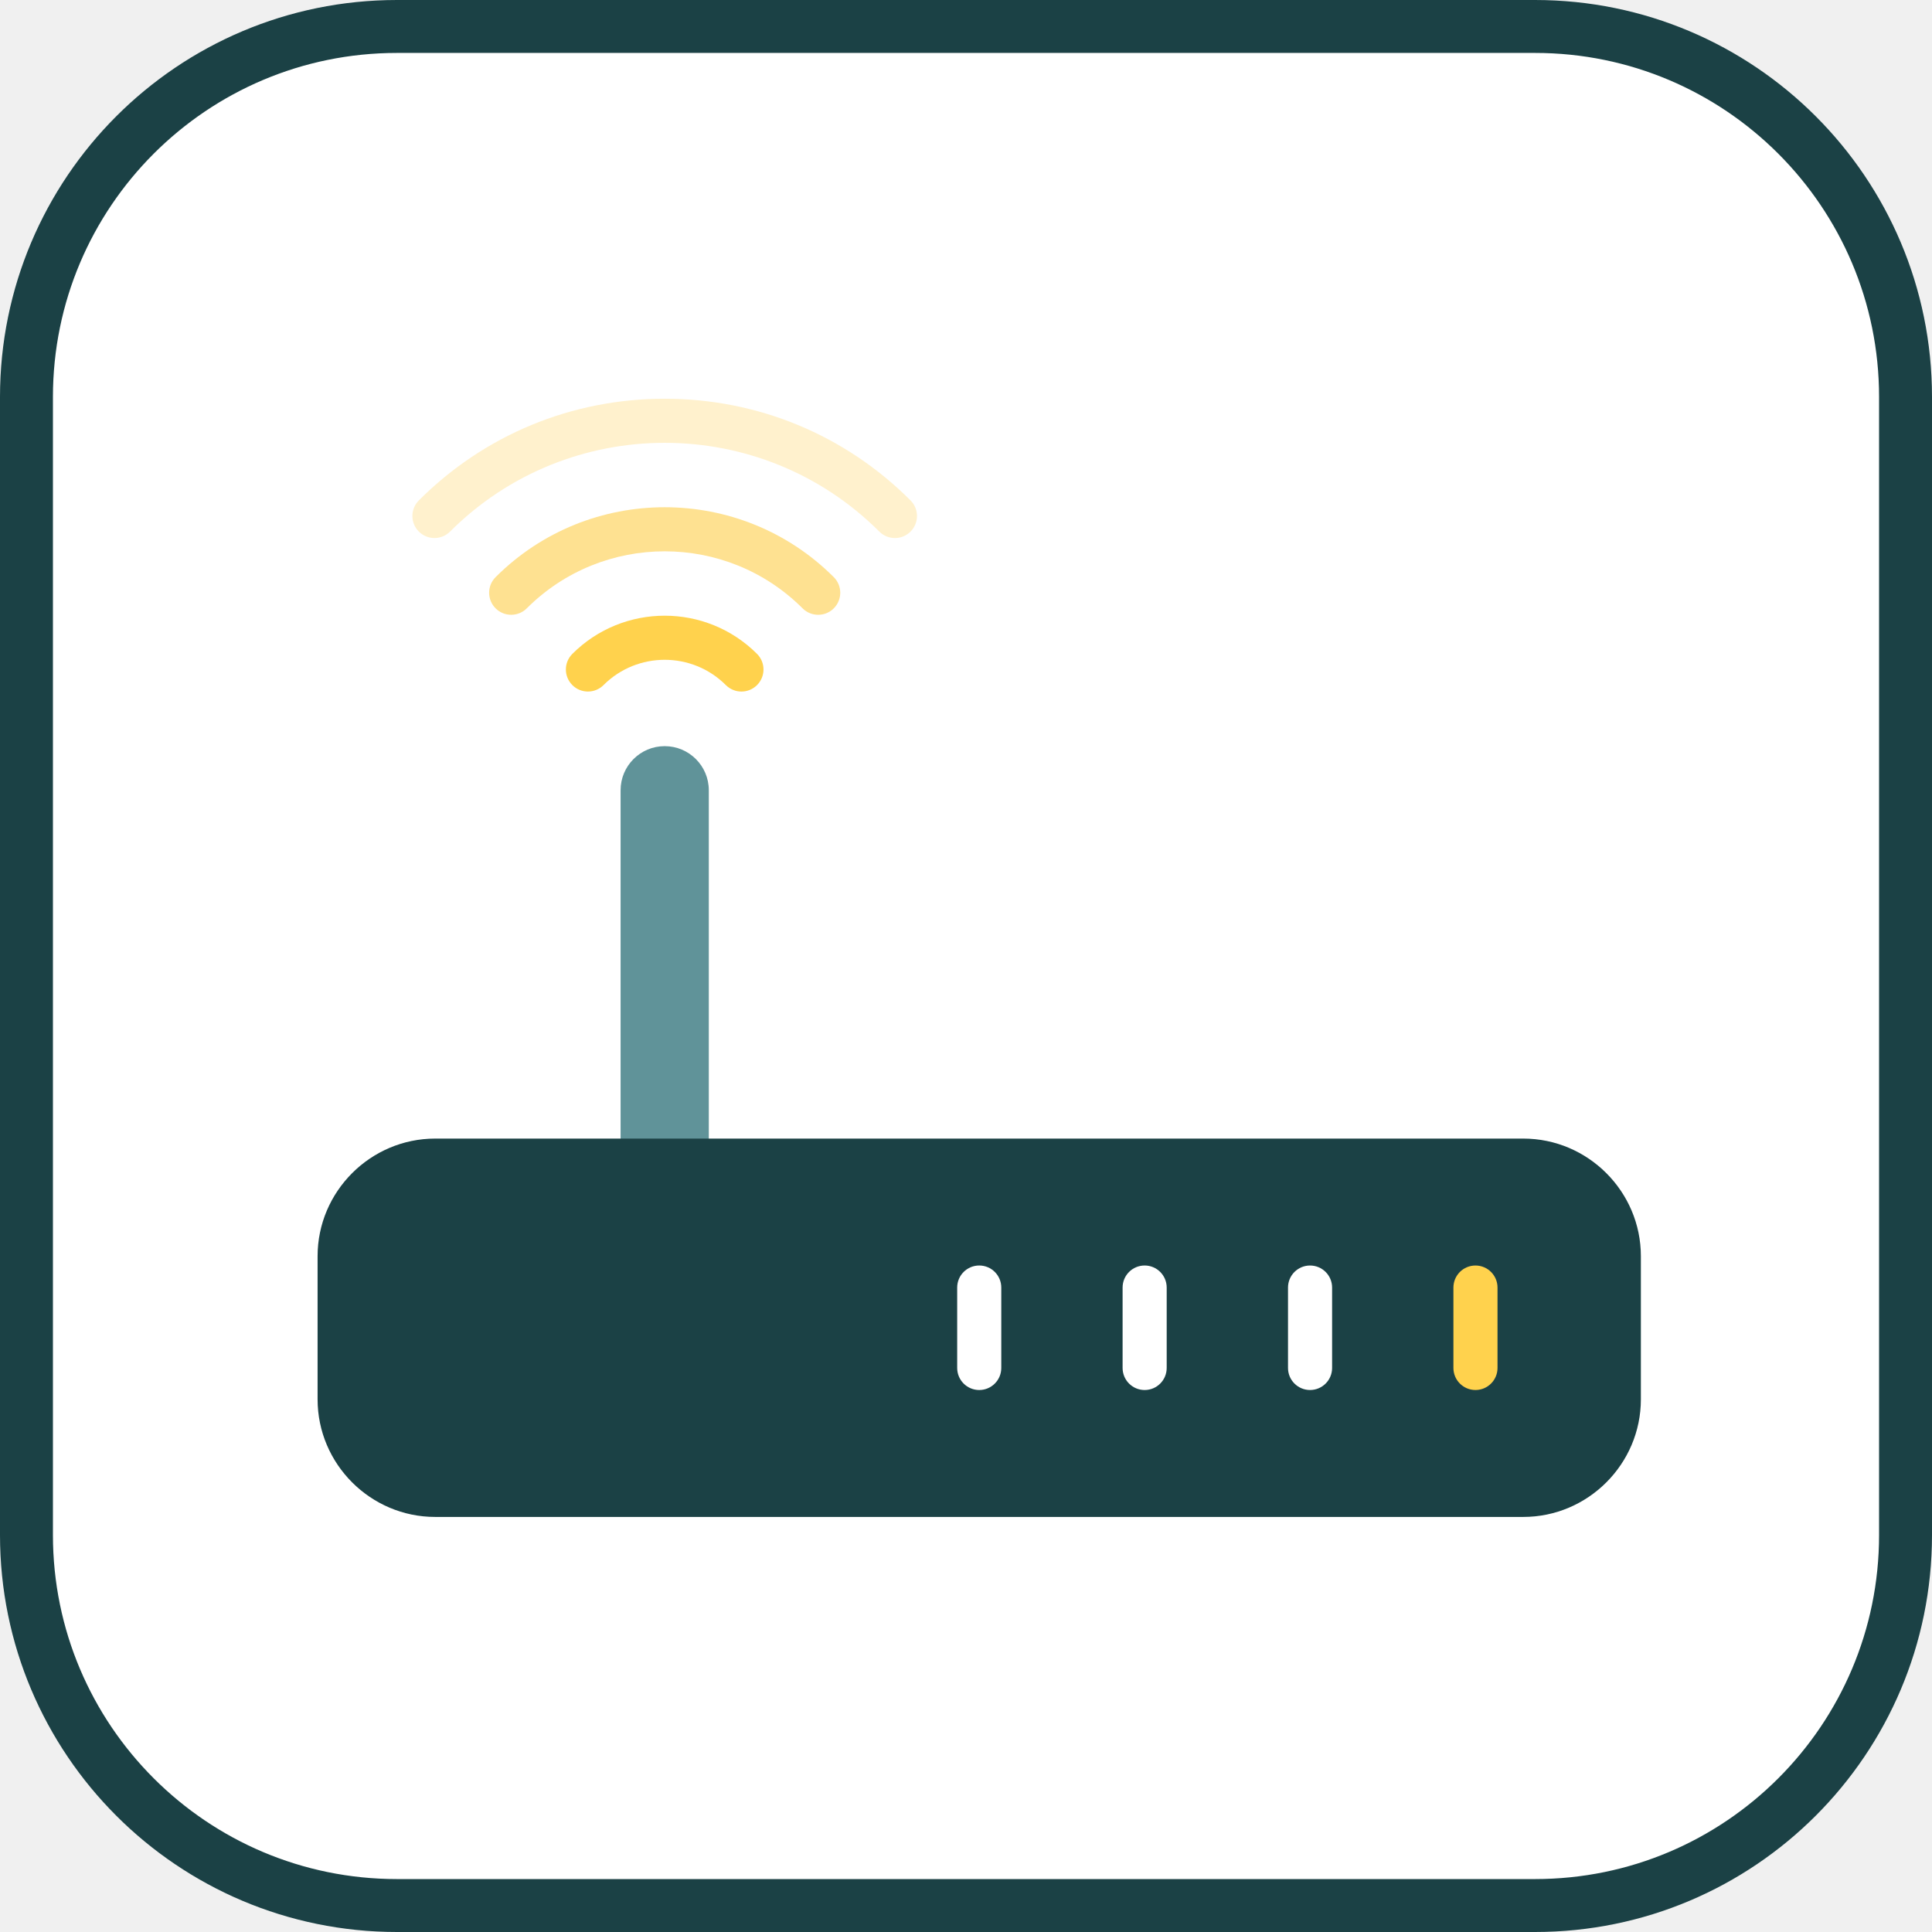
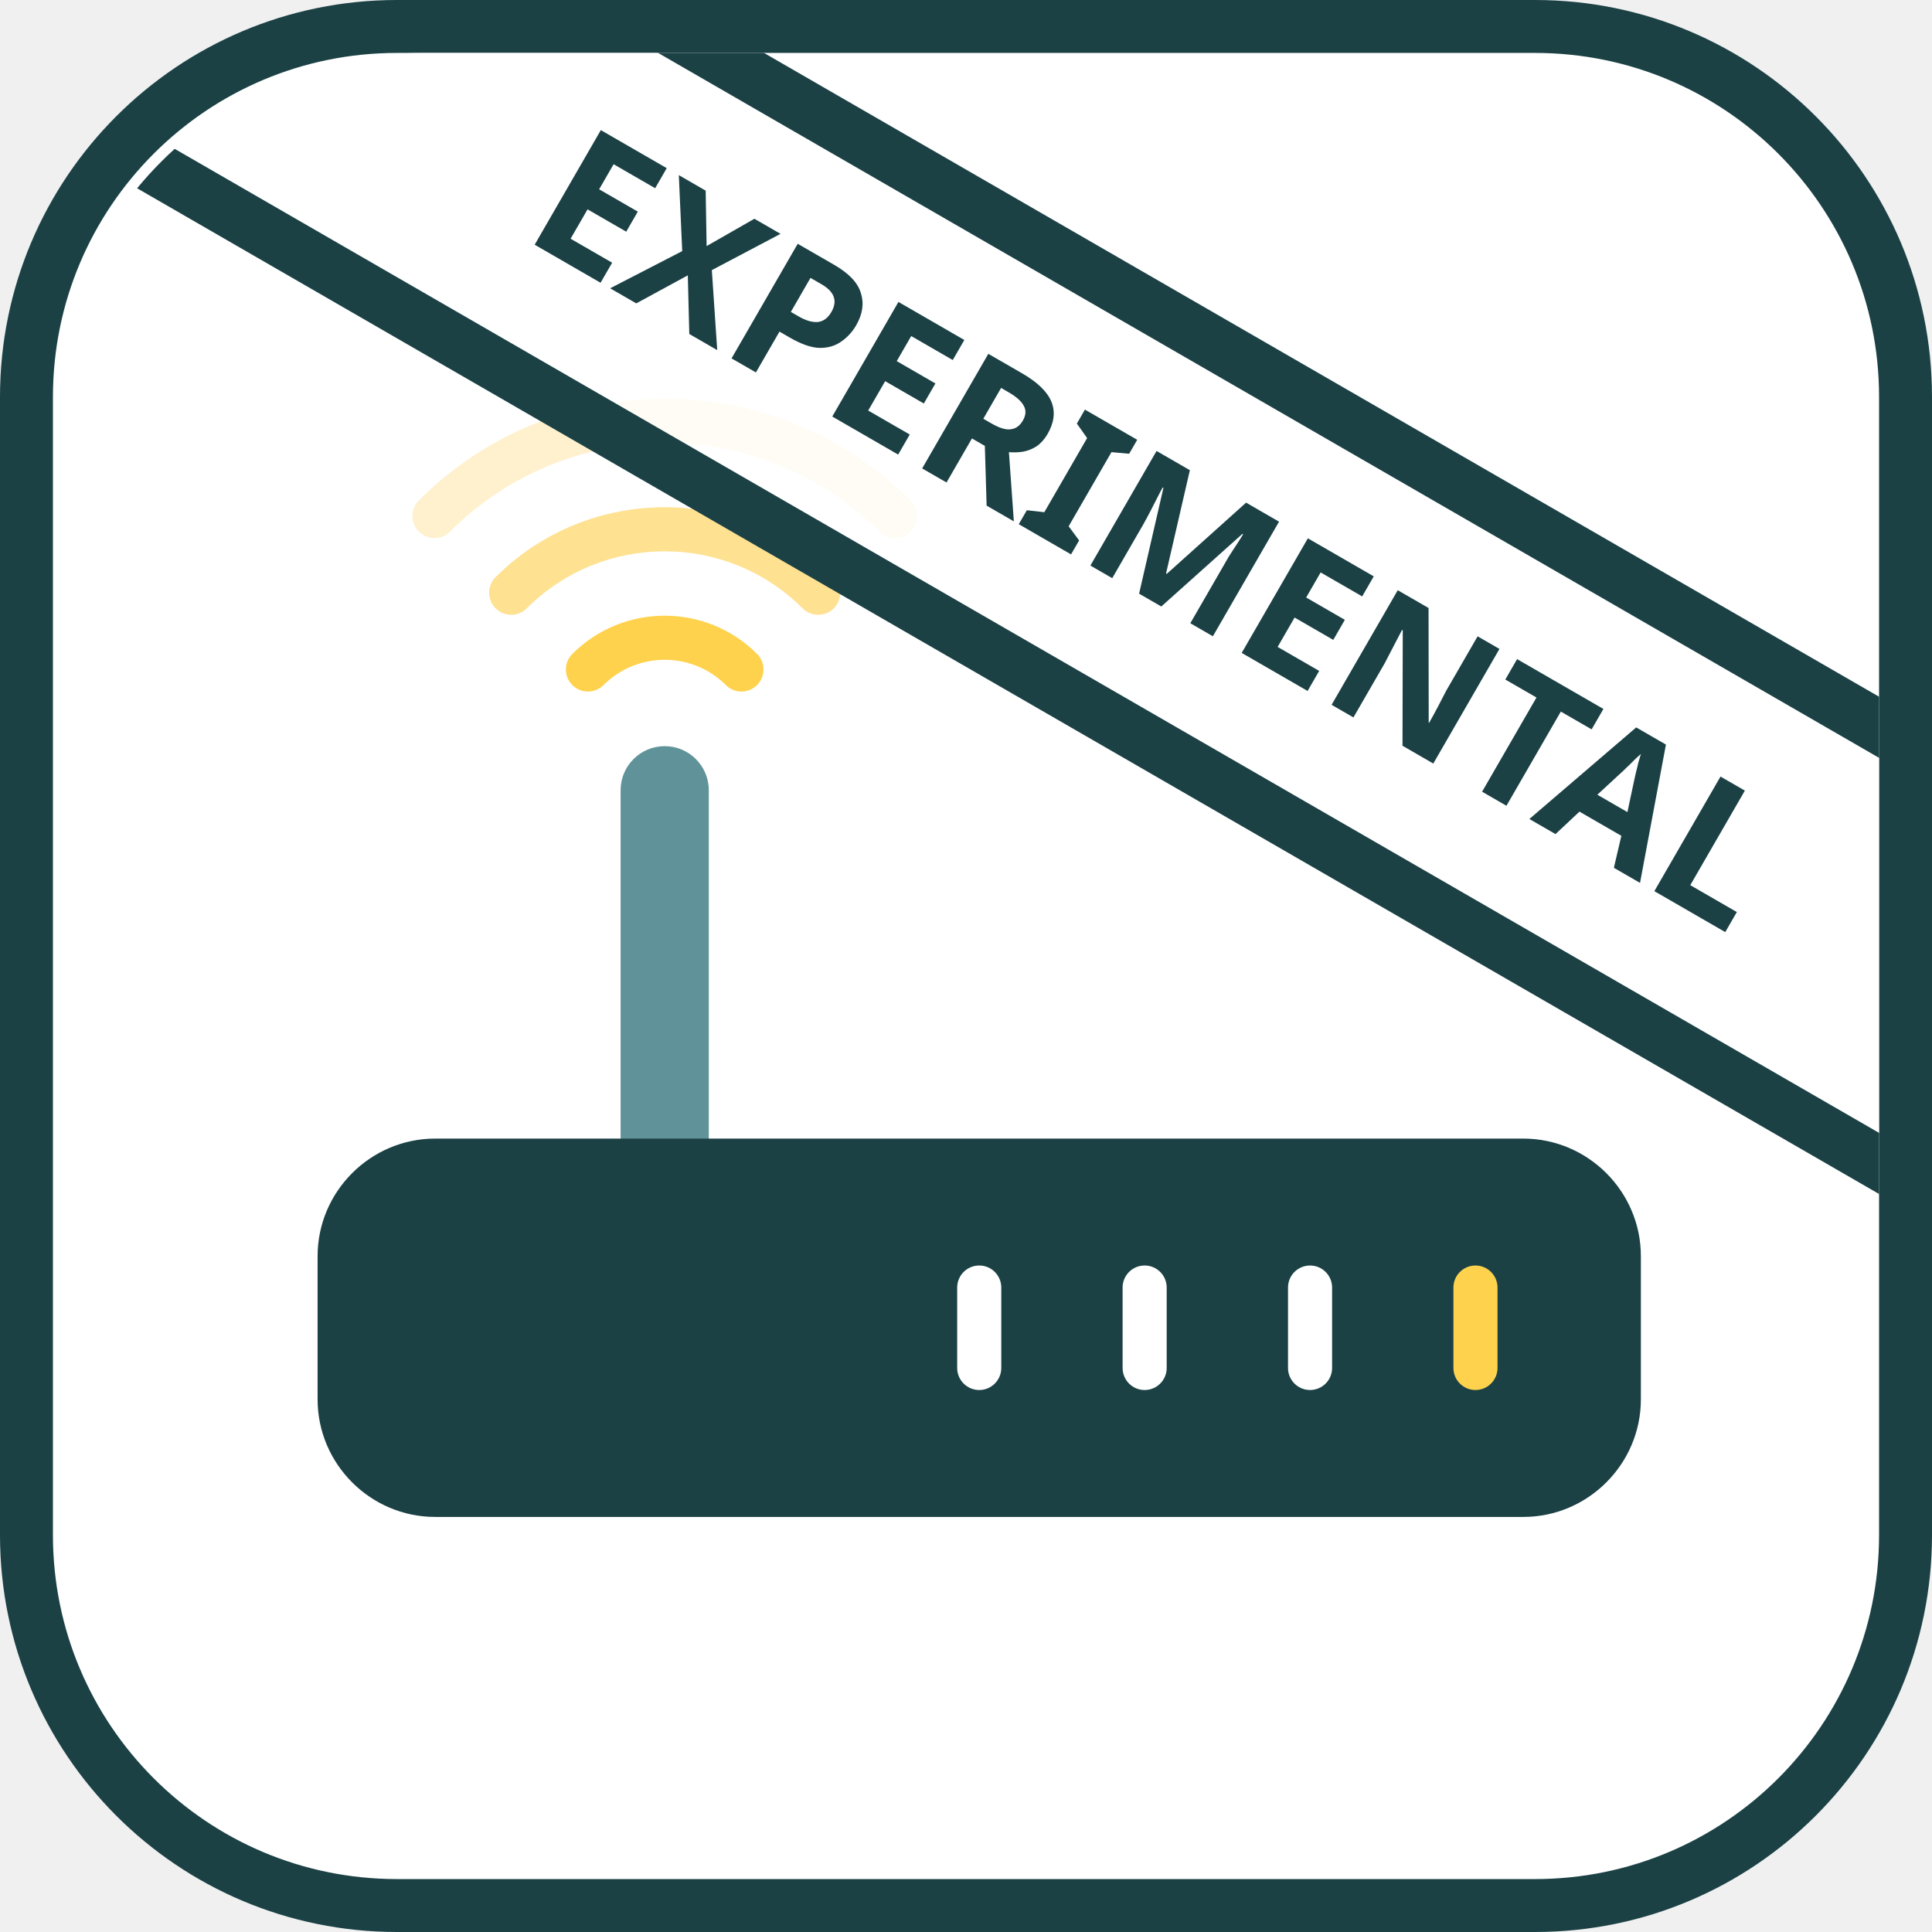
- <svg xmlns="http://www.w3.org/2000/svg" width="73px" height="73px" viewBox="0 0 73 73" version="1.1">
-   <defs />
+ <svg xmlns="http://www.w3.org/2000/svg" xmlns:xlink="http://www.w3.org/1999/xlink" width="73px" height="73px" viewBox="0 0 73 73" version="1.1">
+   <defs>
+     <rect id="path-1" x="0" y="0" width="69" height="69" rx="14" />
+   </defs>
  <g id="the-modern-web/network-information-api" stroke="none" stroke-width="1" fill="none" fill-rule="evenodd">
    <g id="container" transform="translate(2, 2)" fill="#FFFFFF" fill-rule="nonzero" stroke="#1B4145" stroke-width="2">
      <rect id="mask" x="-1" y="-1" width="71" height="71" rx="14" />
    </g>
    <g id="wifi-signal" transform="translate(12, 15)" fill-rule="nonzero">
      <path d="M13.115,13.193 C12.195,13.193 11.449,13.939 11.449,14.859 L11.449,29.076 L14.782,29.076 L14.782,14.859 C14.782,13.939 14.036,13.193 13.115,13.193 Z" id="Shape" fill="#609399" />
      <path d="M50,32.465 C50,30.021 48,28.021 45.556,28.021 L4.444,28.021 C2,28.021 0,30.021 0,32.465 L0,37.873 C0,40.317 2,42.317 4.444,42.317 L45.556,42.317 C48,42.317 50,40.317 50,37.873 L50,32.465 Z" id="Shape" fill="#1B4145" />
      <path d="M18.915,8.23 C18.702,8.23 18.488,8.149 18.325,7.986 C15.453,5.113 10.778,5.113 7.904,7.986 C7.579,8.311 7.051,8.311 6.726,7.986 C6.4,7.66 6.4,7.133 6.726,6.807 C10.249,3.285 15.981,3.285 19.504,6.807 C19.83,7.133 19.83,7.661 19.504,7.986 C19.341,8.149 19.128,8.23 18.915,8.23 Z" id="Shape" fill="#FEE191" />
      <path d="M21.815,5.33 C21.601,5.33 21.388,5.249 21.225,5.086 C16.753,0.614 9.477,0.614 5.005,5.086 C4.679,5.411 4.152,5.411 3.826,5.086 C3.501,4.761 3.501,4.233 3.826,3.908 C6.304,1.43 9.603,0.066 13.115,0.066 C16.628,0.066 19.927,1.43 22.404,3.908 C22.73,4.233 22.73,4.761 22.404,5.086 C22.241,5.249 22.028,5.33 21.815,5.33 Z" id="Shape" fill="#FFF1CD" />
      <path d="M16.015,11.13 C15.802,11.13 15.588,11.048 15.426,10.886 C14.152,9.612 12.079,9.612 10.804,10.886 C10.479,11.211 9.951,11.211 9.626,10.886 C9.3,10.56 9.3,10.033 9.626,9.707 C11.55,7.783 14.68,7.783 16.604,9.707 C16.93,10.033 16.93,10.56 16.604,10.886 C16.442,11.048 16.228,11.13 16.015,11.13 Z" id="Shape" fill="#FFD24D" />
      <g id="Group" transform="translate(24.12109, 32.8125)" fill="#FFFFFF">
        <path d="M0.879,4.709 C0.419,4.709 0.046,4.336 0.046,3.875 L0.046,0.837 C0.046,0.377 0.419,0.004 0.879,0.004 C1.339,0.004 1.712,0.377 1.712,0.837 L1.712,3.875 C1.712,4.336 1.339,4.709 0.879,4.709 Z" id="Shape" />
        <path d="M7.129,4.709 C6.669,4.709 6.296,4.336 6.296,3.875 L6.296,0.837 C6.296,0.377 6.669,0.004 7.129,0.004 C7.589,0.004 7.962,0.377 7.962,0.837 L7.962,3.875 C7.962,4.336 7.589,4.709 7.129,4.709 Z" id="Shape" />
      </g>
      <path d="M43.75,37.521 C43.29,37.521 42.917,37.148 42.917,36.688 L42.917,33.65 C42.917,33.189 43.29,32.817 43.75,32.817 C44.21,32.817 44.583,33.19 44.583,33.65 L44.583,36.688 C44.583,37.148 44.21,37.521 43.75,37.521 Z" id="Shape" fill="#FFD24D" />
      <path d="M37.5,37.521 C37.04,37.521 36.667,37.148 36.667,36.688 L36.667,33.65 C36.667,33.189 37.04,32.817 37.5,32.817 C37.96,32.817 38.333,33.19 38.333,33.65 L38.333,36.688 C38.333,37.148 37.96,37.521 37.5,37.521 Z" id="Shape" fill="#FFFFFF" />
    </g>
+     <g id="Group-2" transform="translate(2, 2)">
+       <g id="Rectangle-5">
+         <mask id="mask-2" fill="white">
+           <use xlink:href="#path-1" />
+         </mask>
+         <g id="Mask" fill-rule="nonzero" />
+         <g id="Group-3" mask="url(#mask-2)">
+           <g transform="translate(36.93782, 15.36603) rotate(-330) translate(-36.93782, -15.36603) translate(-12.56218, 6.366025)">
+             <rect id="Rectangle-5" stroke="#1B4145" stroke-width="2" fill-opacity="0.8" fill="#FFFFFF" fill-rule="nonzero" transform="translate(49.39425, 8.863804) rotate(-90) translate(-49.39425, -8.863804) " x="42.258" y="-39.53" width="14.272" height="96.788" />
+             <text id="EXPERIMENTAL" stroke="none" fill="none" font-family="Rubik-Bold, Rubik" font-size="7" font-weight="bold">
+               <tspan x="28.588" y="11.334" fill="#1B4145">EXPERIMENTAL</tspan>
+             </text>
+           </g>
+         </g>
+       </g>
+     </g>
  </g>
</svg>
